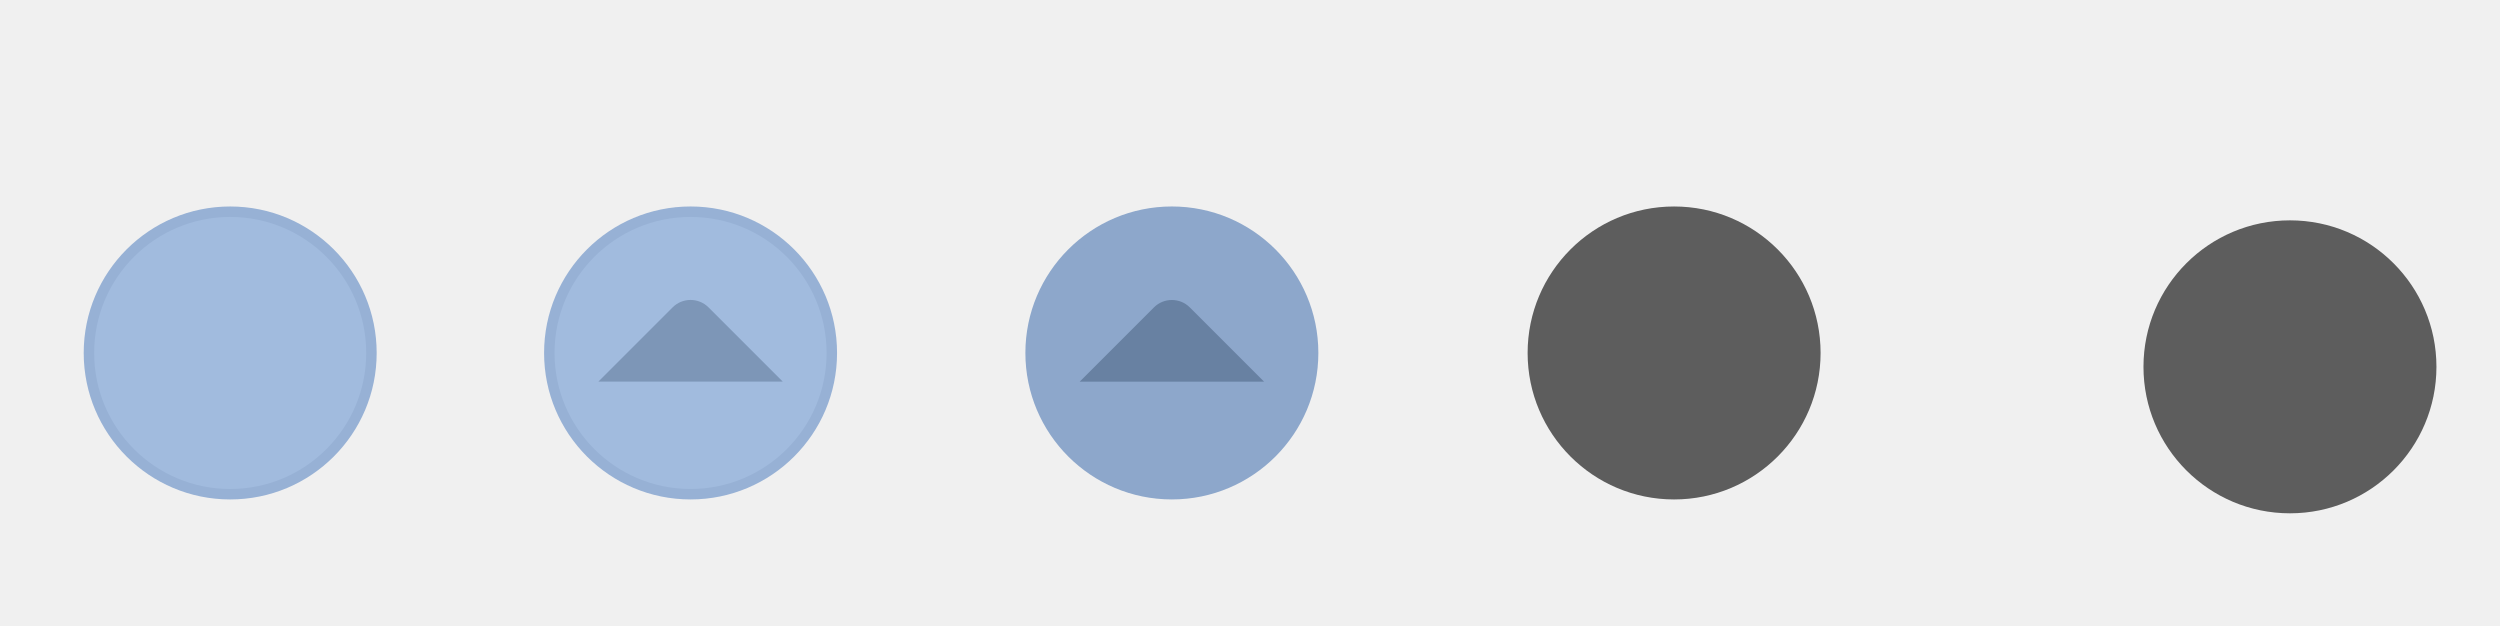
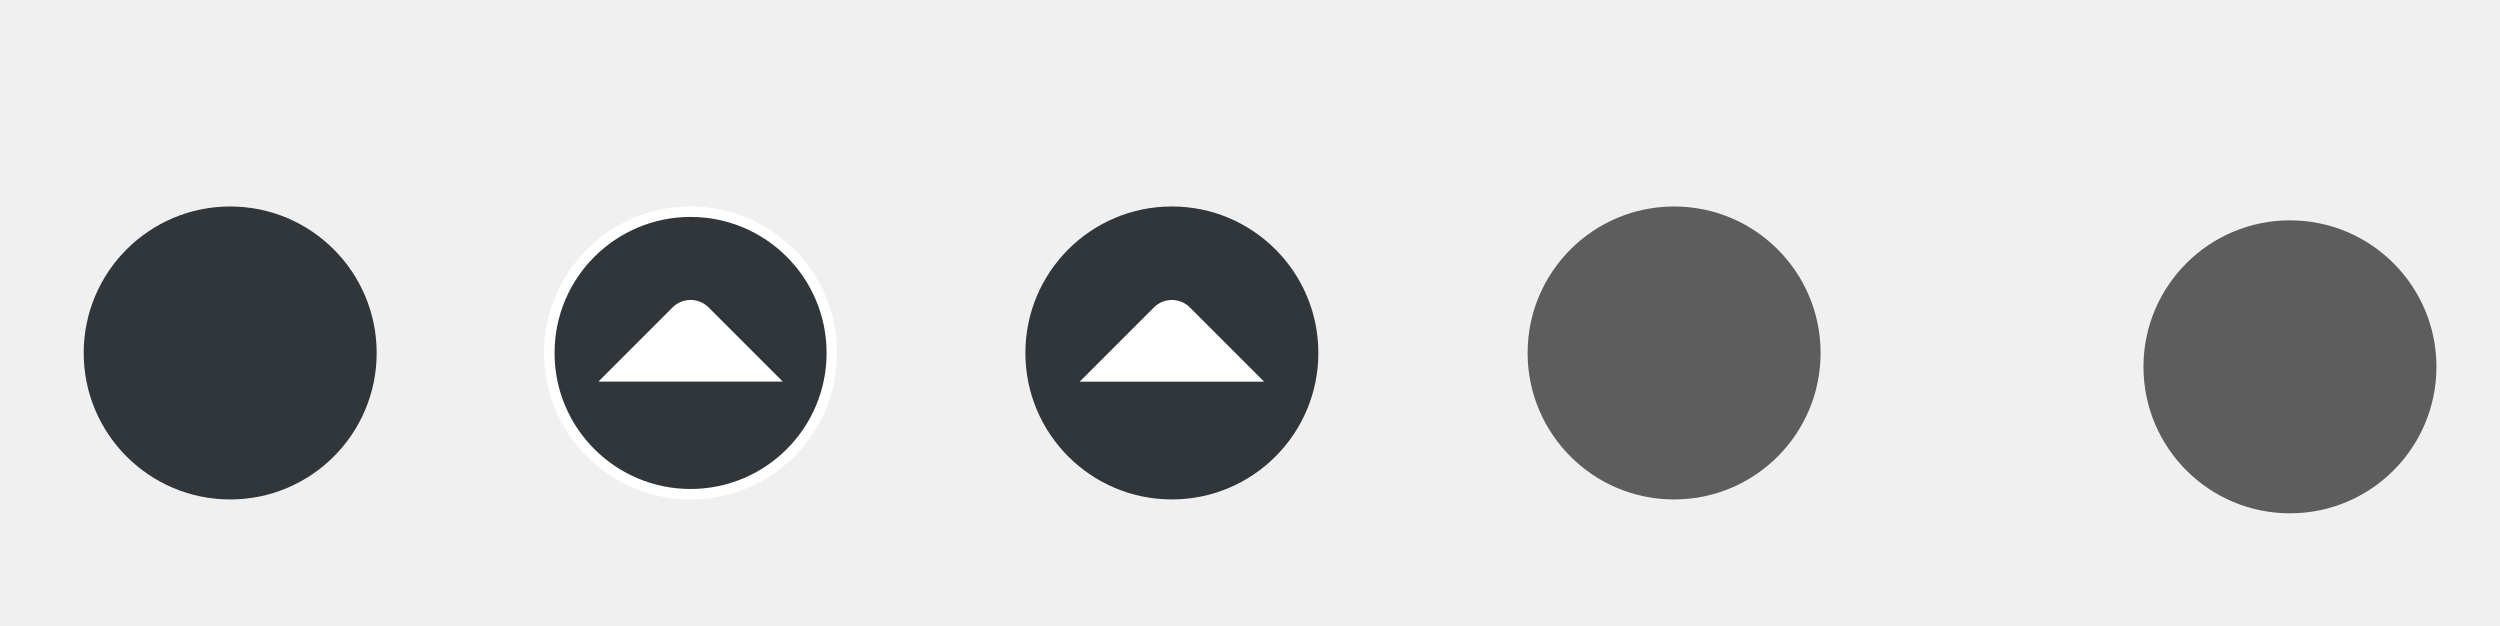
<svg xmlns="http://www.w3.org/2000/svg" xmlns:xlink="http://www.w3.org/1999/xlink" width="119.467" height="29.867" id="svg4428" version="1.1">
  <defs id="defs4430">
    <linearGradient id="linearGradient3913">
      <stop style="stop-color:#ffffff;stop-opacity:1;" offset="0" id="stop3915" />
      <stop id="stop3921" offset="0.5" style="stop-color:#ffffff;stop-opacity:0.498;" />
      <stop style="stop-color:#ffffff;stop-opacity:0;" offset="1" id="stop3917" />
    </linearGradient>
    <linearGradient id="linearGradient3868">
      <stop style="stop-color:#5a5a5a;stop-opacity:1;" offset="0" id="stop3870" />
      <stop style="stop-color:#646464;stop-opacity:1;" offset="1" id="stop3872" />
    </linearGradient>
    <linearGradient id="linearGradient3813">
      <stop style="stop-color:#666666;stop-opacity:1;" offset="0" id="stop3815" />
      <stop style="stop-color:#636363;stop-opacity:1;" offset="1" id="stop3817" />
    </linearGradient>
    <linearGradient id="linearGradient3787">
      <stop style="stop-color:#e5e5df;stop-opacity:1;" offset="0" id="stop3789" />
      <stop style="stop-color:#dadad4;stop-opacity:1;" offset="1" id="stop3791" />
    </linearGradient>
    <linearGradient id="linearGradient3806-3-5-6">
      <stop style="stop-color:#303030;stop-opacity:1;" offset="0" id="stop3808-6-9-1" />
      <stop style="stop-color:#232323;stop-opacity:1;" offset="1" id="stop3810-4-6-3" />
    </linearGradient>
    <linearGradient xlink:href="#linearGradient3787" id="linearGradient3793" x1="40" y1="1044.362" x2="40" y2="1032.362" gradientUnits="userSpaceOnUse" />
    <linearGradient xlink:href="#linearGradient3787" id="linearGradient3828" gradientUnits="userSpaceOnUse" x1="40" y1="1044.362" x2="40" y2="1032.362" gradientTransform="matrix(1.166667,0,0,1.076923,-6.5,-80.33555)" />
    <linearGradient xlink:href="#linearGradient3787-8" id="linearGradient3835" gradientUnits="userSpaceOnUse" gradientTransform="matrix(1.166667,0,0,1.076923,-35.5,-1105.698)" x1="40" y1="1044.362" x2="40" y2="1032.362" />
    <linearGradient xlink:href="#linearGradient3787-8" id="linearGradient3835-4" gradientUnits="userSpaceOnUse" gradientTransform="matrix(1.166667,0,0,1.076923,-35.5,-1105.698)" x1="40" y1="1044.362" x2="40" y2="1032.362" />
    <linearGradient id="linearGradient3787-8">
      <stop style="stop-color:#f5f5ee;stop-opacity:1;" offset="0" id="stop3789-2" />
      <stop style="stop-color:#e6e6df;stop-opacity:1;" offset="1" id="stop3791-6" />
    </linearGradient>
    <linearGradient xlink:href="#linearGradient3787-8" id="linearGradient3835-3" gradientUnits="userSpaceOnUse" gradientTransform="matrix(1.166667,0,0,1.076923,-35.5,-1105.698)" x1="40" y1="1044.362" x2="40" y2="1032.362" />
    <linearGradient id="linearGradient3787-7">
      <stop style="stop-color:#f5f5ee;stop-opacity:1;" offset="0" id="stop3789-3" />
      <stop style="stop-color:#e6e6e0;stop-opacity:1;" offset="1" id="stop3791-3" />
    </linearGradient>
    <linearGradient xlink:href="#linearGradient3787" id="linearGradient3807" x1="11" y1="15.75" x2="11" y2="8.25" gradientUnits="userSpaceOnUse" />
    <linearGradient xlink:href="#linearGradient3813" id="linearGradient3819" x1="29.5" y1="15.2" x2="29.5" y2="8.8" gradientUnits="userSpaceOnUse" />
    <linearGradient xlink:href="#linearGradient4231" id="linearGradient3807-1" x1="10" y1="7" x2="10" y2="15.889" gradientUnits="userSpaceOnUse" />
    <linearGradient id="linearGradient4231">
      <stop id="stop4233" offset="0" style="stop-color:#e7e7e1;stop-opacity:1;" />
      <stop id="stop4239" offset="1" style="stop-color:#dadad3;stop-opacity:1;" />
    </linearGradient>
    <linearGradient xlink:href="#linearGradient4231-1" id="linearGradient3807-1-1" x1="10" y1="15.889" x2="10" y2="7" gradientUnits="userSpaceOnUse" />
    <linearGradient id="linearGradient4231-1">
      <stop id="stop4233-6" offset="0" style="stop-color:#e5e5de;stop-opacity:1;" />
      <stop id="stop4239-7" offset="1" style="stop-color:#dadad3;stop-opacity:1;" />
    </linearGradient>
    <linearGradient id="linearGradient4363">
      <stop style="stop-color:#979791;stop-opacity:1;" offset="0" id="stop4365" />
      <stop style="stop-color:#dadad4;stop-opacity:0;" offset="1" id="stop4367" />
    </linearGradient>
    <linearGradient id="linearGradient4363-7">
      <stop style="stop-color:#f5f5ef;stop-opacity:1;" offset="0" id="stop4365-9" />
      <stop style="stop-color:#dadad4;stop-opacity:0;" offset="1" id="stop4367-8" />
    </linearGradient>
    <linearGradient xlink:href="#linearGradient4231-7" id="linearGradient4361" gradientUnits="userSpaceOnUse" gradientTransform="matrix(1.1875,0,0,1,-41.25,0)" x1="248.632" y1="79" x2="248.632" y2="58" />
    <linearGradient id="linearGradient4231-7">
      <stop id="stop4233-4" offset="0" style="stop-color:#e6e6df;stop-opacity:1;" />
      <stop id="stop4239-8" offset="1" style="stop-color:#d1d1ca;stop-opacity:1;" />
    </linearGradient>
    <linearGradient xlink:href="#linearGradient4231-7" id="linearGradient3127" gradientUnits="userSpaceOnUse" gradientTransform="matrix(1.1875,0,0,1,-262.25,-55.99998)" x1="248.632" y1="79" x2="248.632" y2="58" />
    <linearGradient xlink:href="#linearGradient4231-7" id="linearGradient3154" gradientUnits="userSpaceOnUse" gradientTransform="matrix(1.1875,0,0,1,-262.25,-55.99998)" x1="248.632" y1="79" x2="248.632" y2="58" />
    <linearGradient xlink:href="#linearGradient4231-7" id="linearGradient3159" gradientUnits="userSpaceOnUse" gradientTransform="matrix(1.1875,0,0,1,-249.25,-54.99998)" x1="248.632" y1="79" x2="248.632" y2="58" />
    <linearGradient xlink:href="#linearGradient4231-7-9" id="linearGradient3159-0" gradientUnits="userSpaceOnUse" gradientTransform="matrix(1.1875,0,0,1,-262.25,-55.99998)" x1="248.632" y1="79" x2="248.632" y2="58" />
    <linearGradient id="linearGradient4231-7-9">
      <stop id="stop4233-4-2" offset="0" style="stop-color:#e6e6df;stop-opacity:1;" />
      <stop id="stop4239-8-9" offset="1" style="stop-color:#d1d1ca;stop-opacity:1;" />
    </linearGradient>
    <linearGradient id="linearGradient4231-5">
      <stop id="stop4233-41" offset="0" style="stop-color:#e5e5de;stop-opacity:1;" />
      <stop id="stop4239-73" offset="1" style="stop-color:#dadad3;stop-opacity:1;" />
    </linearGradient>
    <linearGradient xlink:href="#linearGradient4231-7-7" id="linearGradient3159-1" gradientUnits="userSpaceOnUse" gradientTransform="matrix(1.1875,0,0,1,-262.25,-55.99998)" x1="248.632" y1="79" x2="248.632" y2="58" />
    <linearGradient id="linearGradient4231-7-7">
      <stop id="stop4233-4-7" offset="0" style="stop-color:#e6e6df;stop-opacity:1;" />
      <stop id="stop4239-8-2" offset="1" style="stop-color:#d1d1ca;stop-opacity:1;" />
    </linearGradient>
    <linearGradient xlink:href="#linearGradient4231-73" id="linearGradient3807-1-7" x1="10" y1="15.889" x2="10" y2="7" gradientUnits="userSpaceOnUse" />
    <linearGradient id="linearGradient4231-73">
      <stop id="stop4233-1" offset="0" style="stop-color:#e5e5de;stop-opacity:1;" />
      <stop id="stop4239-85" offset="1" style="stop-color:#dadad3;stop-opacity:1;" />
    </linearGradient>
  </defs>
  <g id="layer1" transform="translate(0,-1092.653)">
    <g id="4" transform="translate(86.4,-3.2)" />
    <g transform="translate(87.04929,-67.47953)" id="g899" />
-     <g id="active-center" transform="matrix(0.01754682,0,0,-0.01754674,2.948165,1117.658)" style="stroke-width:1.261">
-       <path id="path900" style="opacity:0;fill:#c5a8ce;fill-opacity:1;fill-rule:evenodd;stroke:none;stroke-width:1.345;enable-background:new" d="m 458.879,7.858 c 251.8,0 455.921,204.125 455.921,455.929 0,251.795 -204.121,455.921 -455.921,455.921 C 207.08,919.709 2.954,715.583 2.954,463.788 2.954,211.983 207.08,7.858 458.879,7.858" />
-       <path d="m 458.879,64.847 c 220.327,0 398.933,178.61 398.933,398.941 0,220.322 -178.607,398.933 -398.933,398.933 -220.326,0 -398.937,-178.611 -398.937,-398.933 0,-220.331 178.611,-398.941 398.937,-398.941" style="fill:#97b1d5;fill-opacity:1;fill-rule:evenodd;stroke:none;stroke-width:1.345;enable-background:new" id="path14" />
-       <path d="m 458.877,93.35 c 204.586,0 370.438,165.849 370.438,370.438 0,204.581 -165.852,370.43 -370.438,370.43 -204.585,0 -370.437,-165.849 -370.437,-370.43 0,-204.588 165.853,-370.438 370.437,-370.438" style="fill:#a1bbde;fill-opacity:1;fill-rule:evenodd;stroke:none;stroke-width:1.345;enable-background:new" id="path16" />
+     <g id="active-center" transform="matrix(0.01754682,0,0,-0.01754674,2.948165,1117.658)" style="stroke-width:1.261;fill:#31363b;fill-opacity:1">
+       <path id="path900" style="opacity:0;fill:#31363b;fill-opacity:1;fill-rule:evenodd;stroke:none;stroke-width:1.345;enable-background:new" d="m 458.879,7.858 c 251.8,0 455.921,204.125 455.921,455.929 0,251.795 -204.121,455.921 -455.921,455.921 C 207.08,919.709 2.954,715.583 2.954,463.788 2.954,211.983 207.08,7.858 458.879,7.858" />
+       <path d="m 458.879,64.847 c 220.327,0 398.933,178.61 398.933,398.941 0,220.322 -178.607,398.933 -398.933,398.933 -220.326,0 -398.937,-178.611 -398.937,-398.933 0,-220.331 178.611,-398.941 398.937,-398.941" style="fill:#31363b;fill-opacity:1;fill-rule:evenodd;stroke:none;stroke-width:1.345;enable-background:new" id="path14" />
+       <path d="m 458.877,93.35 c 204.586,0 370.438,165.849 370.438,370.438 0,204.581 -165.852,370.43 -370.438,370.43 -204.585,0 -370.437,-165.849 -370.437,-370.43 0,-204.588 165.853,-370.438 370.437,-370.438" style="fill:#31363b;fill-opacity:1;fill-rule:evenodd;stroke:none;stroke-width:1.345;enable-background:new" id="path16" />
    </g>
    <g id="hover-center" transform="matrix(0.01754674,0,0,-0.01754674,24.89582,1117.601)" style="stroke-width:1.261">
-       <path id="path902" style="opacity:0;fill:#d1b6da;fill-opacity:1;fill-rule:evenodd;stroke:none;stroke-width:1.345;enable-background:new" d="m 461.861,916.488 c -251.802,0 -455.923,-204.125 -455.923,-455.929 0,-251.795 204.122,-455.921 455.923,-455.921 251.801,0 455.927,204.126 455.927,455.921 0,251.805 -204.126,455.929 -455.927,455.929" />
-       <path d="m 461.861,859.497 c -220.326,0 -398.933,-178.609 -398.933,-398.938 0,-220.321 178.606,-398.931 398.933,-398.931 220.325,0 398.936,178.61 398.936,398.931 0,220.329 -178.611,398.938 -398.936,398.938" style="fill:#97b1d5;fill-opacity:1;fill-rule:evenodd;stroke:none;stroke-width:1.345;enable-background:new" id="path14-3" />
-       <path d="m 461.863,830.996 c -204.587,0 -370.439,-165.849 -370.439,-370.437 0,-204.581 165.853,-370.43 370.439,-370.43 204.586,0 370.439,165.849 370.439,370.43 0,204.588 -165.854,370.437 -370.439,370.437" style="fill:#a1bbde;fill-opacity:1;fill-rule:evenodd;stroke:none;stroke-width:1.345;enable-background:new" id="path16-5" />
-       <path d="m 210.737,382.462 202.329,202.329 c 26.838,26.838 70.749,26.838 97.587,6e-4 l 202.331,-202.331 -502.247,0.001" style="fill:#7d96b7;fill-opacity:1;fill-rule:evenodd;stroke:none;stroke-width:1.345;enable-background:new" id="path18-6" />
+       <path id="path902" style="display:inline;opacity:0;fill:#d1b6da;fill-opacity:1;fill-rule:evenodd;stroke:none;stroke-width:1.345;enable-background:new" d="m 461.861,916.488 c -251.802,0 -455.923,-204.125 -455.923,-455.929 0,-251.795 204.122,-455.921 455.923,-455.921 251.801,0 455.927,204.126 455.927,455.921 0,251.805 -204.126,455.929 -455.927,455.929" />
+       <path d="m 461.861,859.497 c -220.326,0 -398.933,-178.609 -398.933,-398.938 0,-220.321 178.606,-398.931 398.933,-398.931 220.325,0 398.936,178.61 398.936,398.931 0,220.329 -178.611,398.938 -398.936,398.938" style="display:inline;fill:#ffffff;fill-opacity:1;fill-rule:evenodd;stroke:none;stroke-width:1.345;enable-background:new" id="path14-3" />
+       <path d="m 461.863,830.996 c -204.587,0 -370.439,-165.849 -370.439,-370.437 0,-204.581 165.853,-370.43 370.439,-370.43 204.586,0 370.439,165.849 370.439,370.43 0,204.588 -165.854,370.437 -370.439,370.437" style="fill:#31363b;fill-opacity:1;fill-rule:evenodd;stroke:none;stroke-width:1.345;enable-background:new" id="path16-5" />
+       <path d="m 210.737,382.462 202.329,202.329 c 26.838,26.838 70.749,26.838 97.587,6e-4 l 202.331,-202.331 -502.247,0.001" style="fill:#ffffff;fill-opacity:1;fill-rule:evenodd;stroke:none;stroke-width:1.345;enable-background:new" id="path18-6" />
    </g>
    <g id="pressed-center" transform="matrix(0.01754674,0,0,-0.01754682,47.89582,1117.7)" style="stroke-width:1.261">
      <path id="path904" style="opacity:0;fill:#bfa2c8;fill-opacity:1;fill-rule:evenodd;stroke:none;stroke-width:1.345;enable-background:new" d="m 461.861,922.133 c -251.802,0 -455.923,-204.124 -455.923,-455.927 0,-251.794 204.121,-455.919 455.923,-455.919 251.801,0 455.927,204.125 455.927,455.919 0,251.804 -204.126,455.927 -455.927,455.927" />
-       <path d="m 461.861,865.144 c -220.327,0 -398.934,-178.609 -398.934,-398.938 0,-220.321 178.607,-398.93 398.934,-398.93 220.326,0 398.938,178.61 398.938,398.93 0,220.329 -178.611,398.938 -398.938,398.938" style="fill:#8da7cb;fill-opacity:1;fill-rule:evenodd;stroke:none;stroke-width:1.345;enable-background:new" id="path14-2-3" />
-       <path d="m 461.863,836.642 c -204.587,0 -370.439,-165.848 -370.439,-370.436 0,-204.58 165.853,-370.428 370.439,-370.428 204.586,0 370.439,165.848 370.439,370.428 0,204.587 -165.854,370.436 -370.439,370.436" style="fill:#8da7cb;fill-opacity:1;fill-rule:evenodd;stroke:none;stroke-width:1.345;enable-background:new" id="path16-9-6" />
-       <path d="m 210.737,387.979 202.329,202.328 c 26.838,26.838 70.749,26.838 97.587,6e-4 l 202.331,-202.33 -502.247,10e-4" style="fill:#6881a2;fill-opacity:1;fill-rule:evenodd;stroke:none;stroke-width:1.345;enable-background:new" id="path18-6-3" />
+       <path d="m 461.861,865.144 c -220.327,0 -398.934,-178.609 -398.934,-398.938 0,-220.321 178.607,-398.93 398.934,-398.93 220.326,0 398.938,178.61 398.938,398.93 0,220.329 -178.611,398.938 -398.938,398.938" style="fill:#31363b;fill-opacity:1;fill-rule:evenodd;stroke:none;stroke-width:1.345;enable-background:new" id="path14-2-3" />
+       <path d="m 461.863,836.642 c -204.587,0 -370.439,-165.848 -370.439,-370.436 0,-204.58 165.853,-370.428 370.439,-370.428 204.586,0 370.439,165.848 370.439,370.428 0,204.587 -165.854,370.436 -370.439,370.436" style="fill:#31363b;fill-opacity:1;fill-rule:evenodd;stroke:none;stroke-width:1.345;enable-background:new" id="path16-9-6" />
+       <path d="m 210.737,387.979 202.329,202.328 c 26.838,26.838 70.749,26.838 97.587,6e-4 l 202.331,-202.33 -502.247,10e-4" style="fill:#ffffff;fill-opacity:1;fill-rule:evenodd;stroke:none;stroke-width:1.345;enable-background:new" id="path18-6-3" />
    </g>
    <g transform="translate(-221,1370.158)" style="display:inline" id="inactive-center">
      <rect ry="1.6930764e-05" y="-268.638" x="293" height="16" width="16" id="rect1561-02-6" style="opacity:0;fill:#000000;fill-opacity:1;stroke:none;stroke-width:0.474;stroke-linejoin:miter;stroke-miterlimit:4;stroke-dasharray:none;stroke-opacity:1;paint-order:markers stroke fill" />
      <g transform="translate(294,-267.6378)" id="titlebutton-close-backdrop-1-3-4" style="enable-background:new">
        <g transform="translate(-5,-1033.362)" id="g6-97-7-3">
          <path style="fill:#5d5d5d;fill-opacity:1;fill-rule:evenodd;stroke:none" d="m 12,1047.362 c 3.866,0 7,-3.134 7,-7 0,-3.866 -3.134,-7 -7,-7 -3.866,0 -7,3.134 -7,7 0,3.866 3.134,7 7,7" id="path2-361-5-3" />
        </g>
      </g>
    </g>
    <use x="0" y="0" xlink:href="#inactive-center" id="deactivated-center" transform="translate(29.42976,0.6626)" width="100%" height="100%" />
  </g>
</svg>
